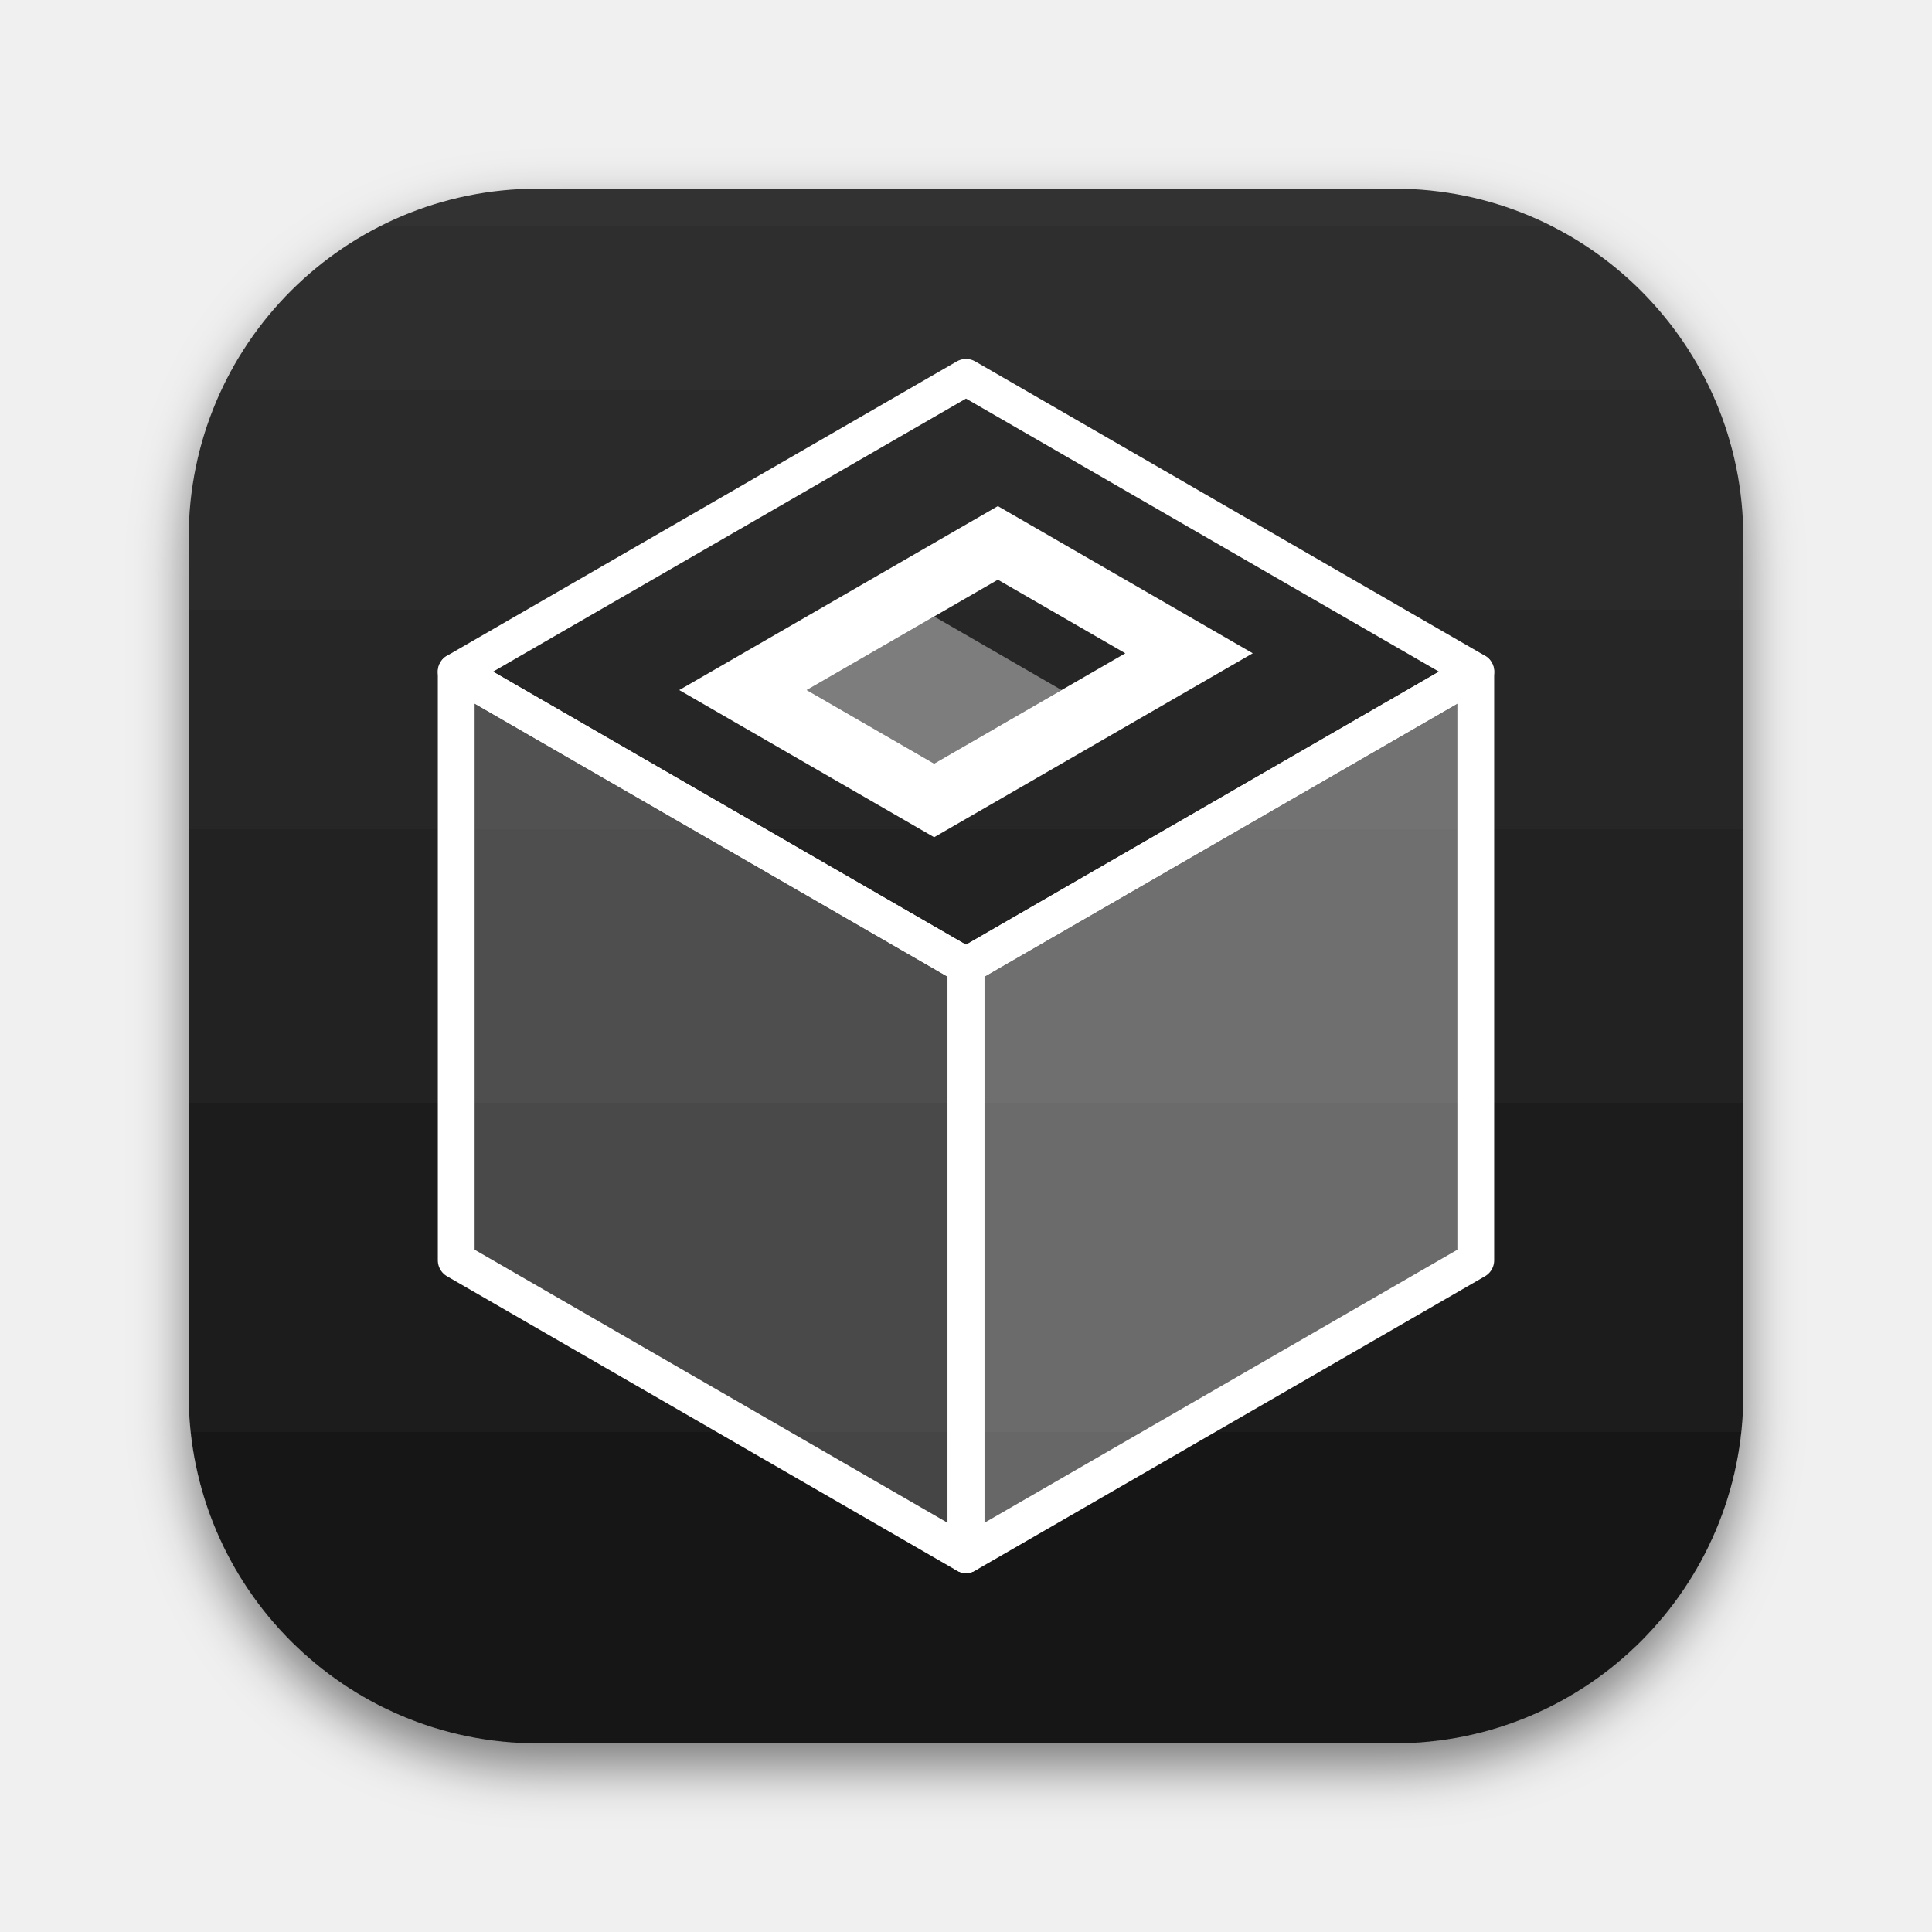
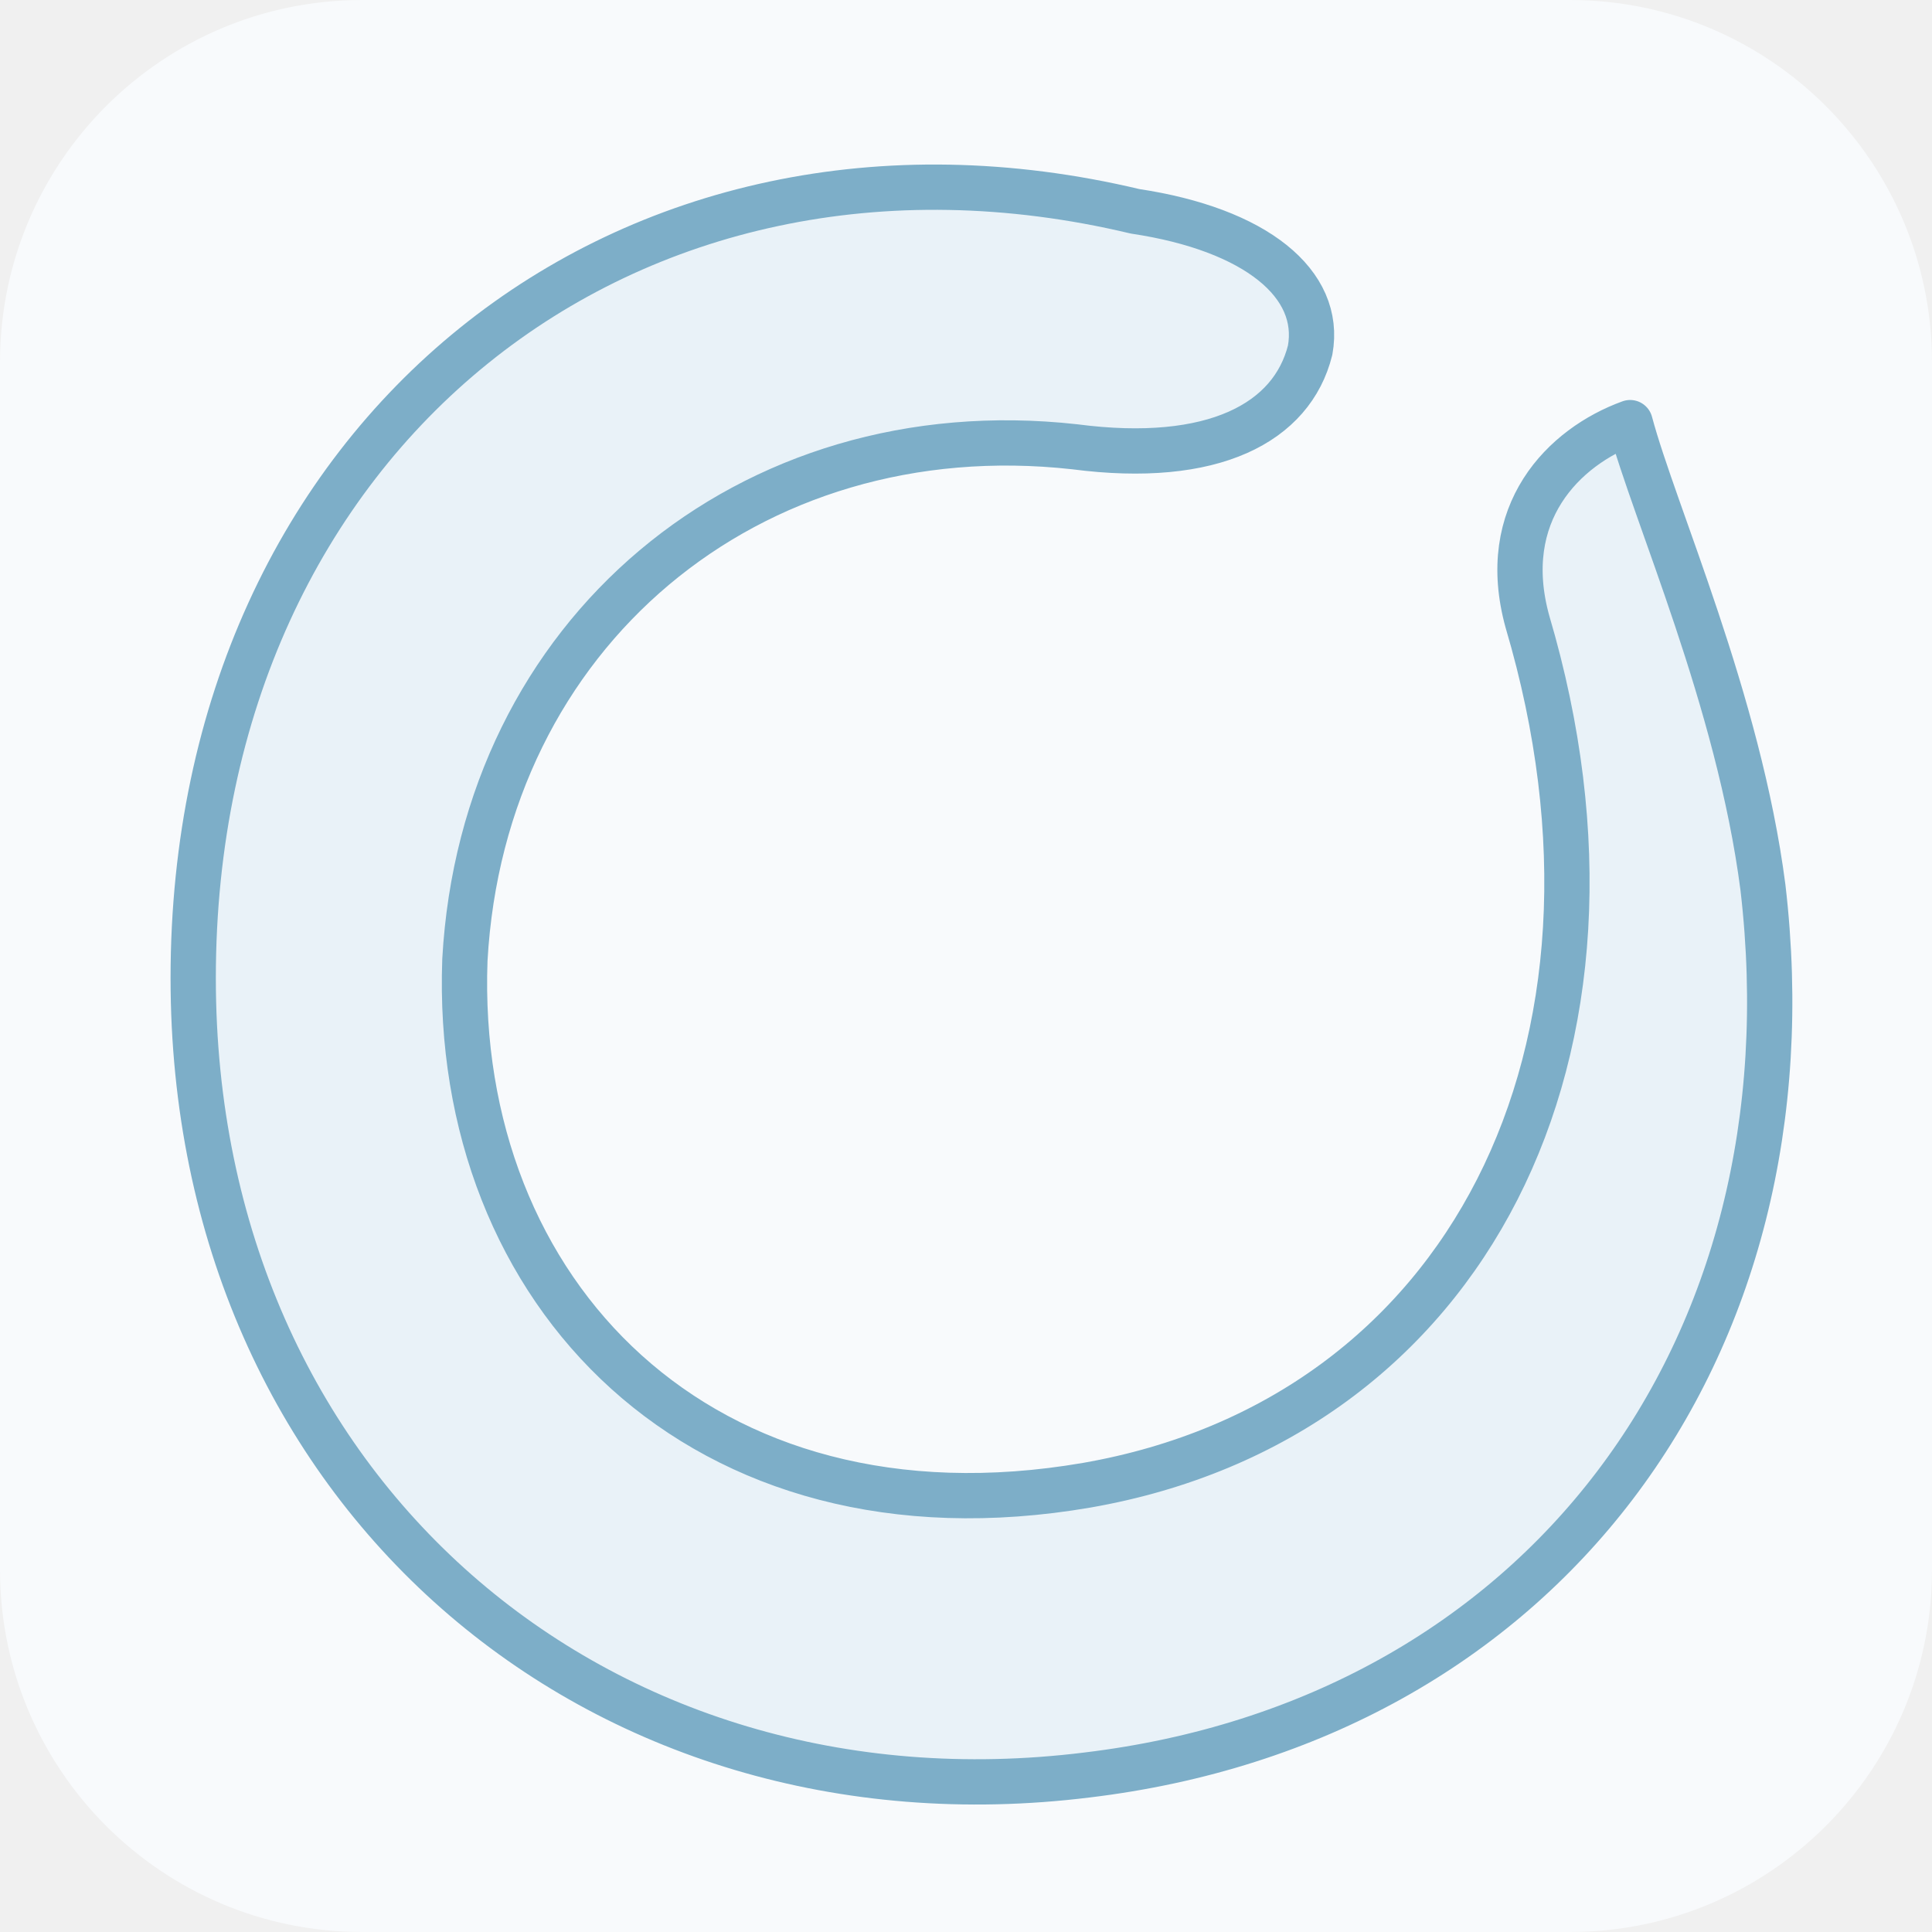
- <svg xmlns="http://www.w3.org/2000/svg" width="1024" height="1024" viewBox="0 0 1024 1024">
-   <defs>
-     <filter id="iconShadow" x="-50%" y="-50%" width="200%" height="200%">
-       <feDropShadow dx="0" dy="12" stdDeviation="14" flood-opacity="0.5" flood-color="#000000" />
-     </filter>
-     <linearGradient id="bgGradient" x1="0" y1="0" x2="0" y2="1">
-       <stop offset="0%" stop-color="#303030" />
-       <stop offset="100%" stop-color="#141414" />
-     </linearGradient>
-   </defs>
-   <g transform="translate(100, 100)">
-     <rect x="0" y="0" width="824" height="824" rx="185" ry="185" fill="url(#bgGradient)" filter="url(#iconShadow)" />
-     <g transform="translate(412, 412) scale(6.5)">
-       <path d="M0 0 L-41.568 -24 L-41.568 24 L0 48 Z" fill="white" fill-opacity="0.2" stroke="white" stroke-width="3" stroke-linejoin="round" />
-       <path d="M0 0 L41.568 -24 L41.568 24 L0 48 Z" fill="white" fill-opacity="0.35" stroke="white" stroke-width="3" stroke-linejoin="round" />
-       <path d="M0 -48 L-41.568 -24 L0 0 L41.568 -24 Z" fill="none" stroke="white" stroke-width="3" stroke-linejoin="round" />
-       <g transform="matrix(0.866, 0.5, -0.866, 0.5, 0, -24) scale(0.75)">
-         <path fill-rule="evenodd" clip-rule="evenodd" d="M-16 -20 L16 -20 L16 20 L-16 20 Z M-8 -12 L-8 12 L8 12 L8 -12 Z" fill="white" />
-         <path d="M-8 -4 L8 -4 L8 12 L-8 12 Z" fill="white" fill-opacity="0.4" />
-       </g>
-     </g>
-   </g>
+ <svg xmlns="http://www.w3.org/2000/svg" width="1024" height="1024" viewBox="0 0 32 32">
+   <rect width="32" height="32" rx="6" fill="#f8fafc" />
+   <path d="M18.8 3.5C10.4 1.5 3.2 7.2 3.2 16.2C3.2 24.7 9.9 30.4 18 29.4C25.5 28.5 30.1 22.4 29.2 14.7C28.8 11.6 27.4 8.5 27 7C25.9 7.4 24.8 8.5 25.3 10.3C27.4 17.4 24.3 23.5 18 24.6C11.6 25.7 7.5 21.4 7.7 15.9C8 10.5 12.4 6.8 17.8 7.4C20.1 7.7 21.4 7 21.7 5.8C21.9 4.7 20.8 3.8 18.8 3.5Z" fill="#dcebf3" fill-opacity="0.55" stroke="#7daec8" stroke-width="0.75" stroke-linejoin="round" />
</svg>
